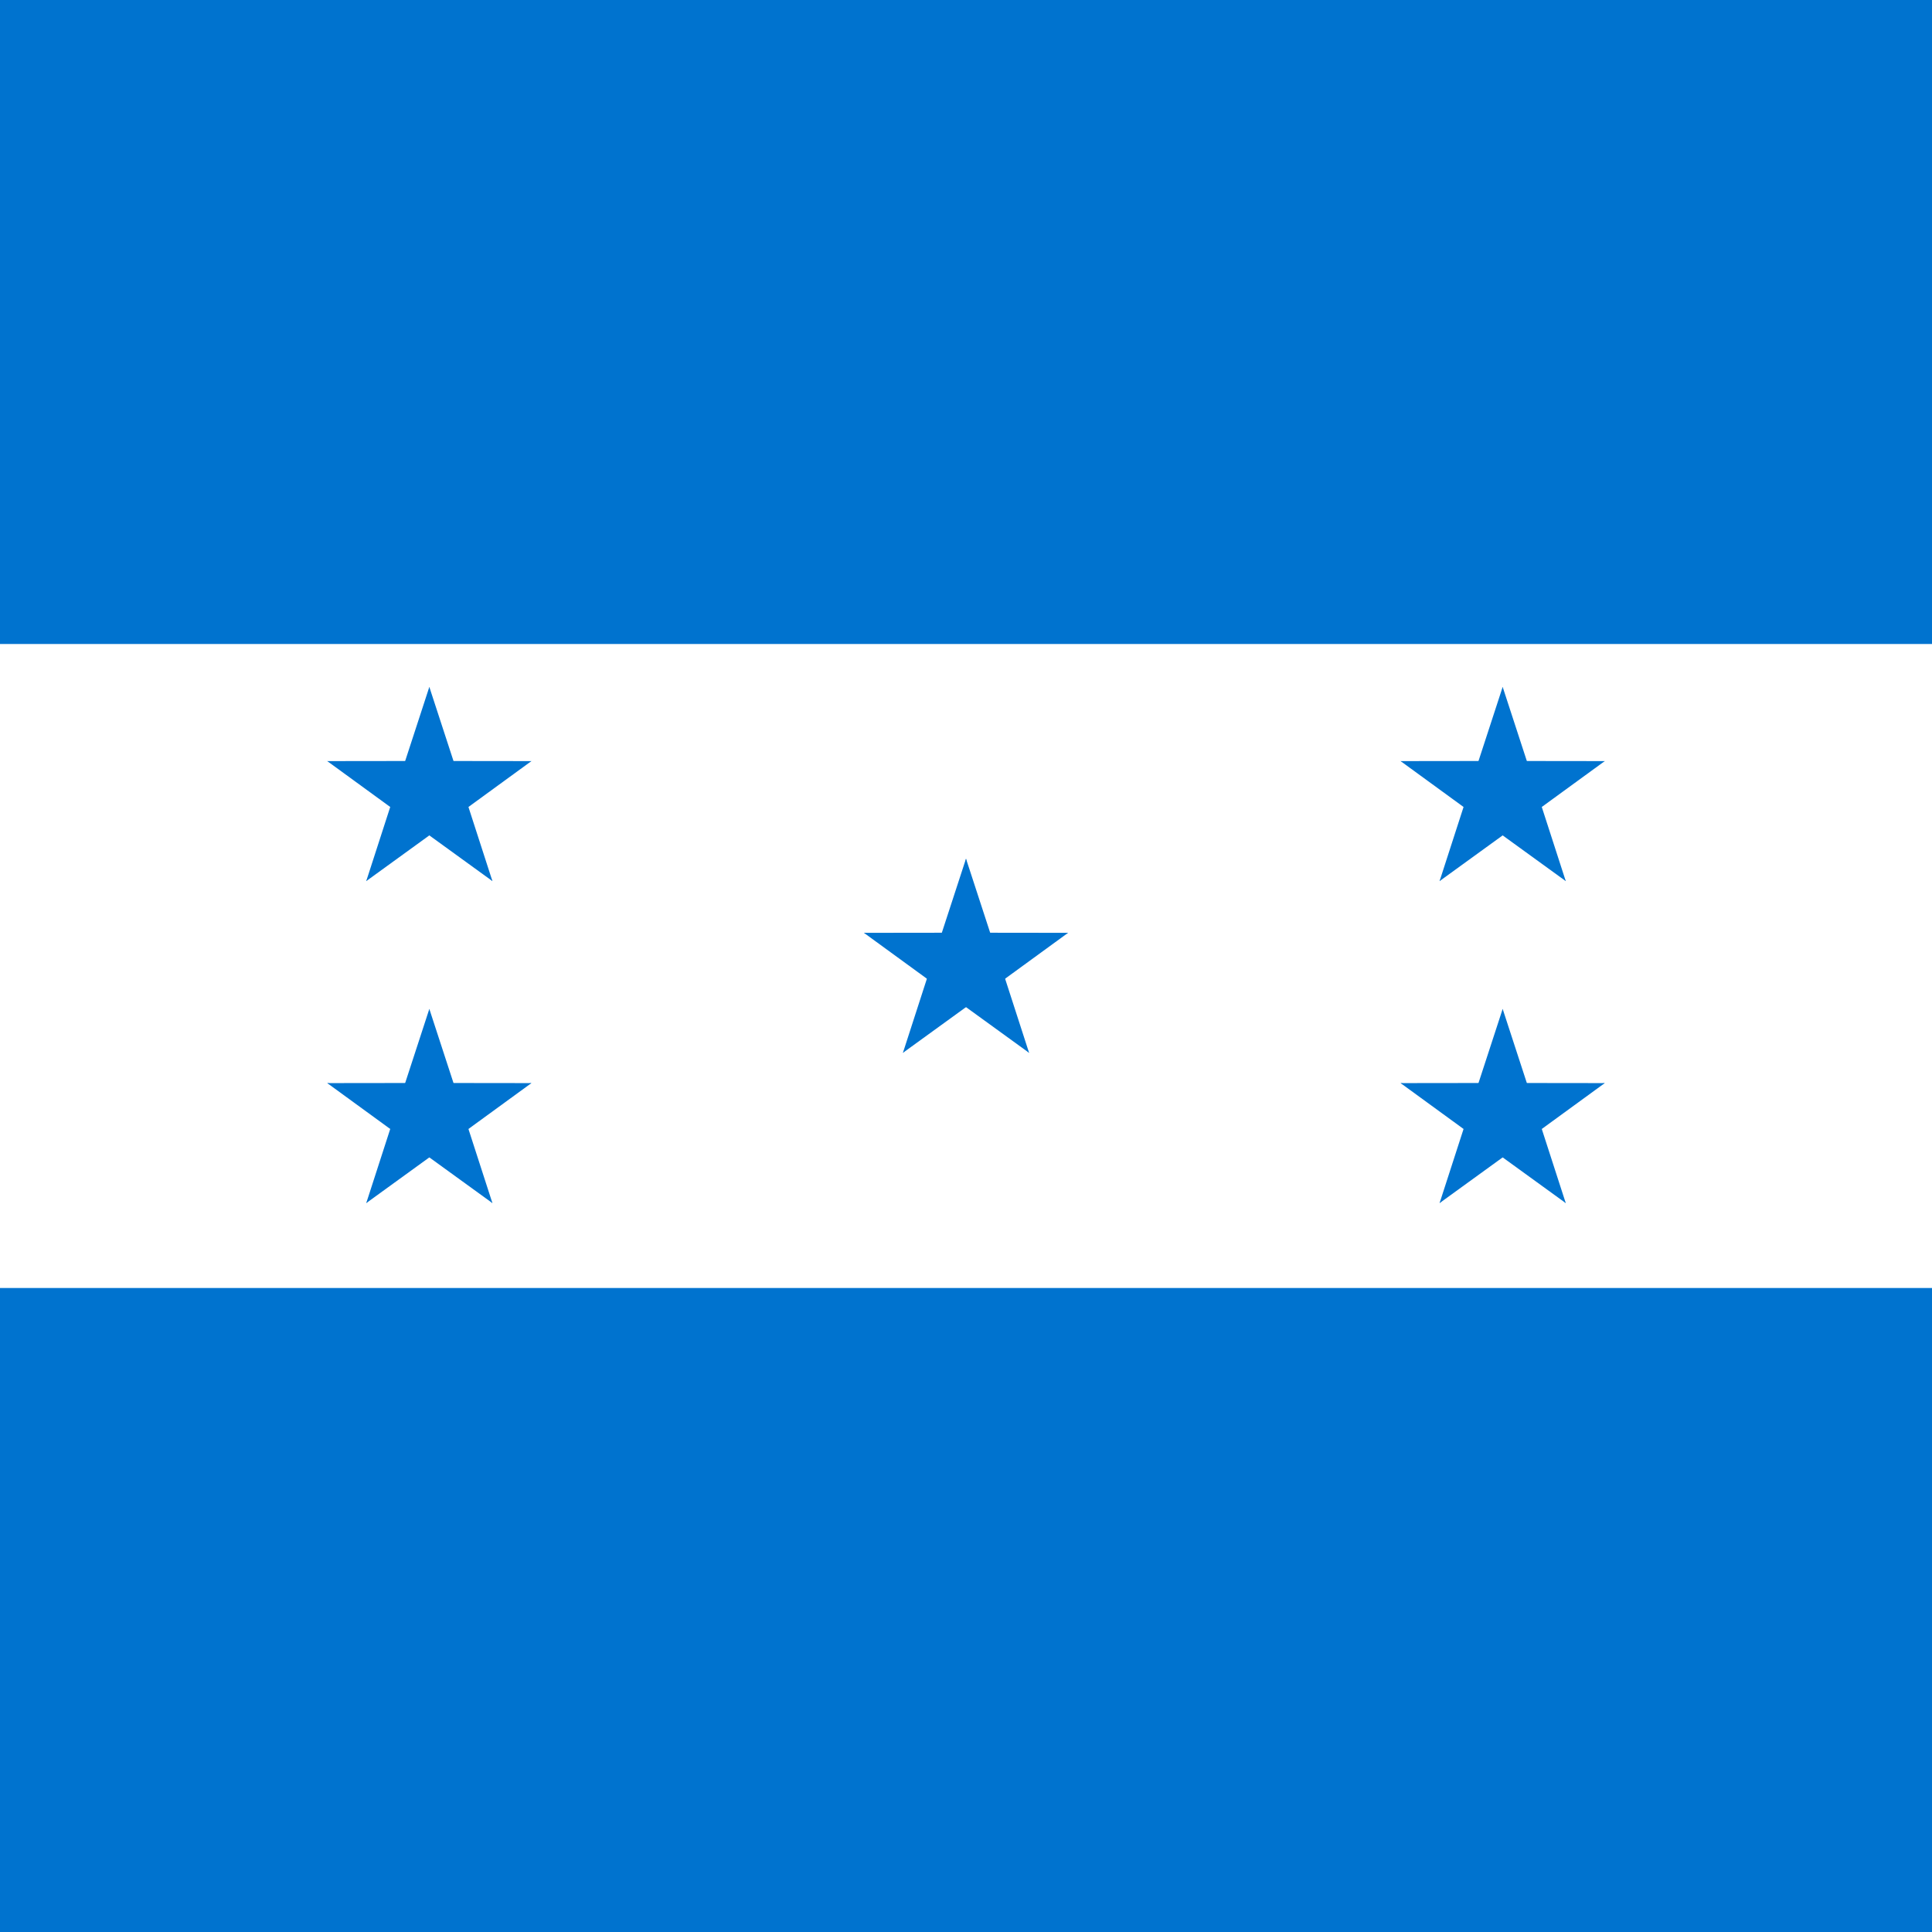
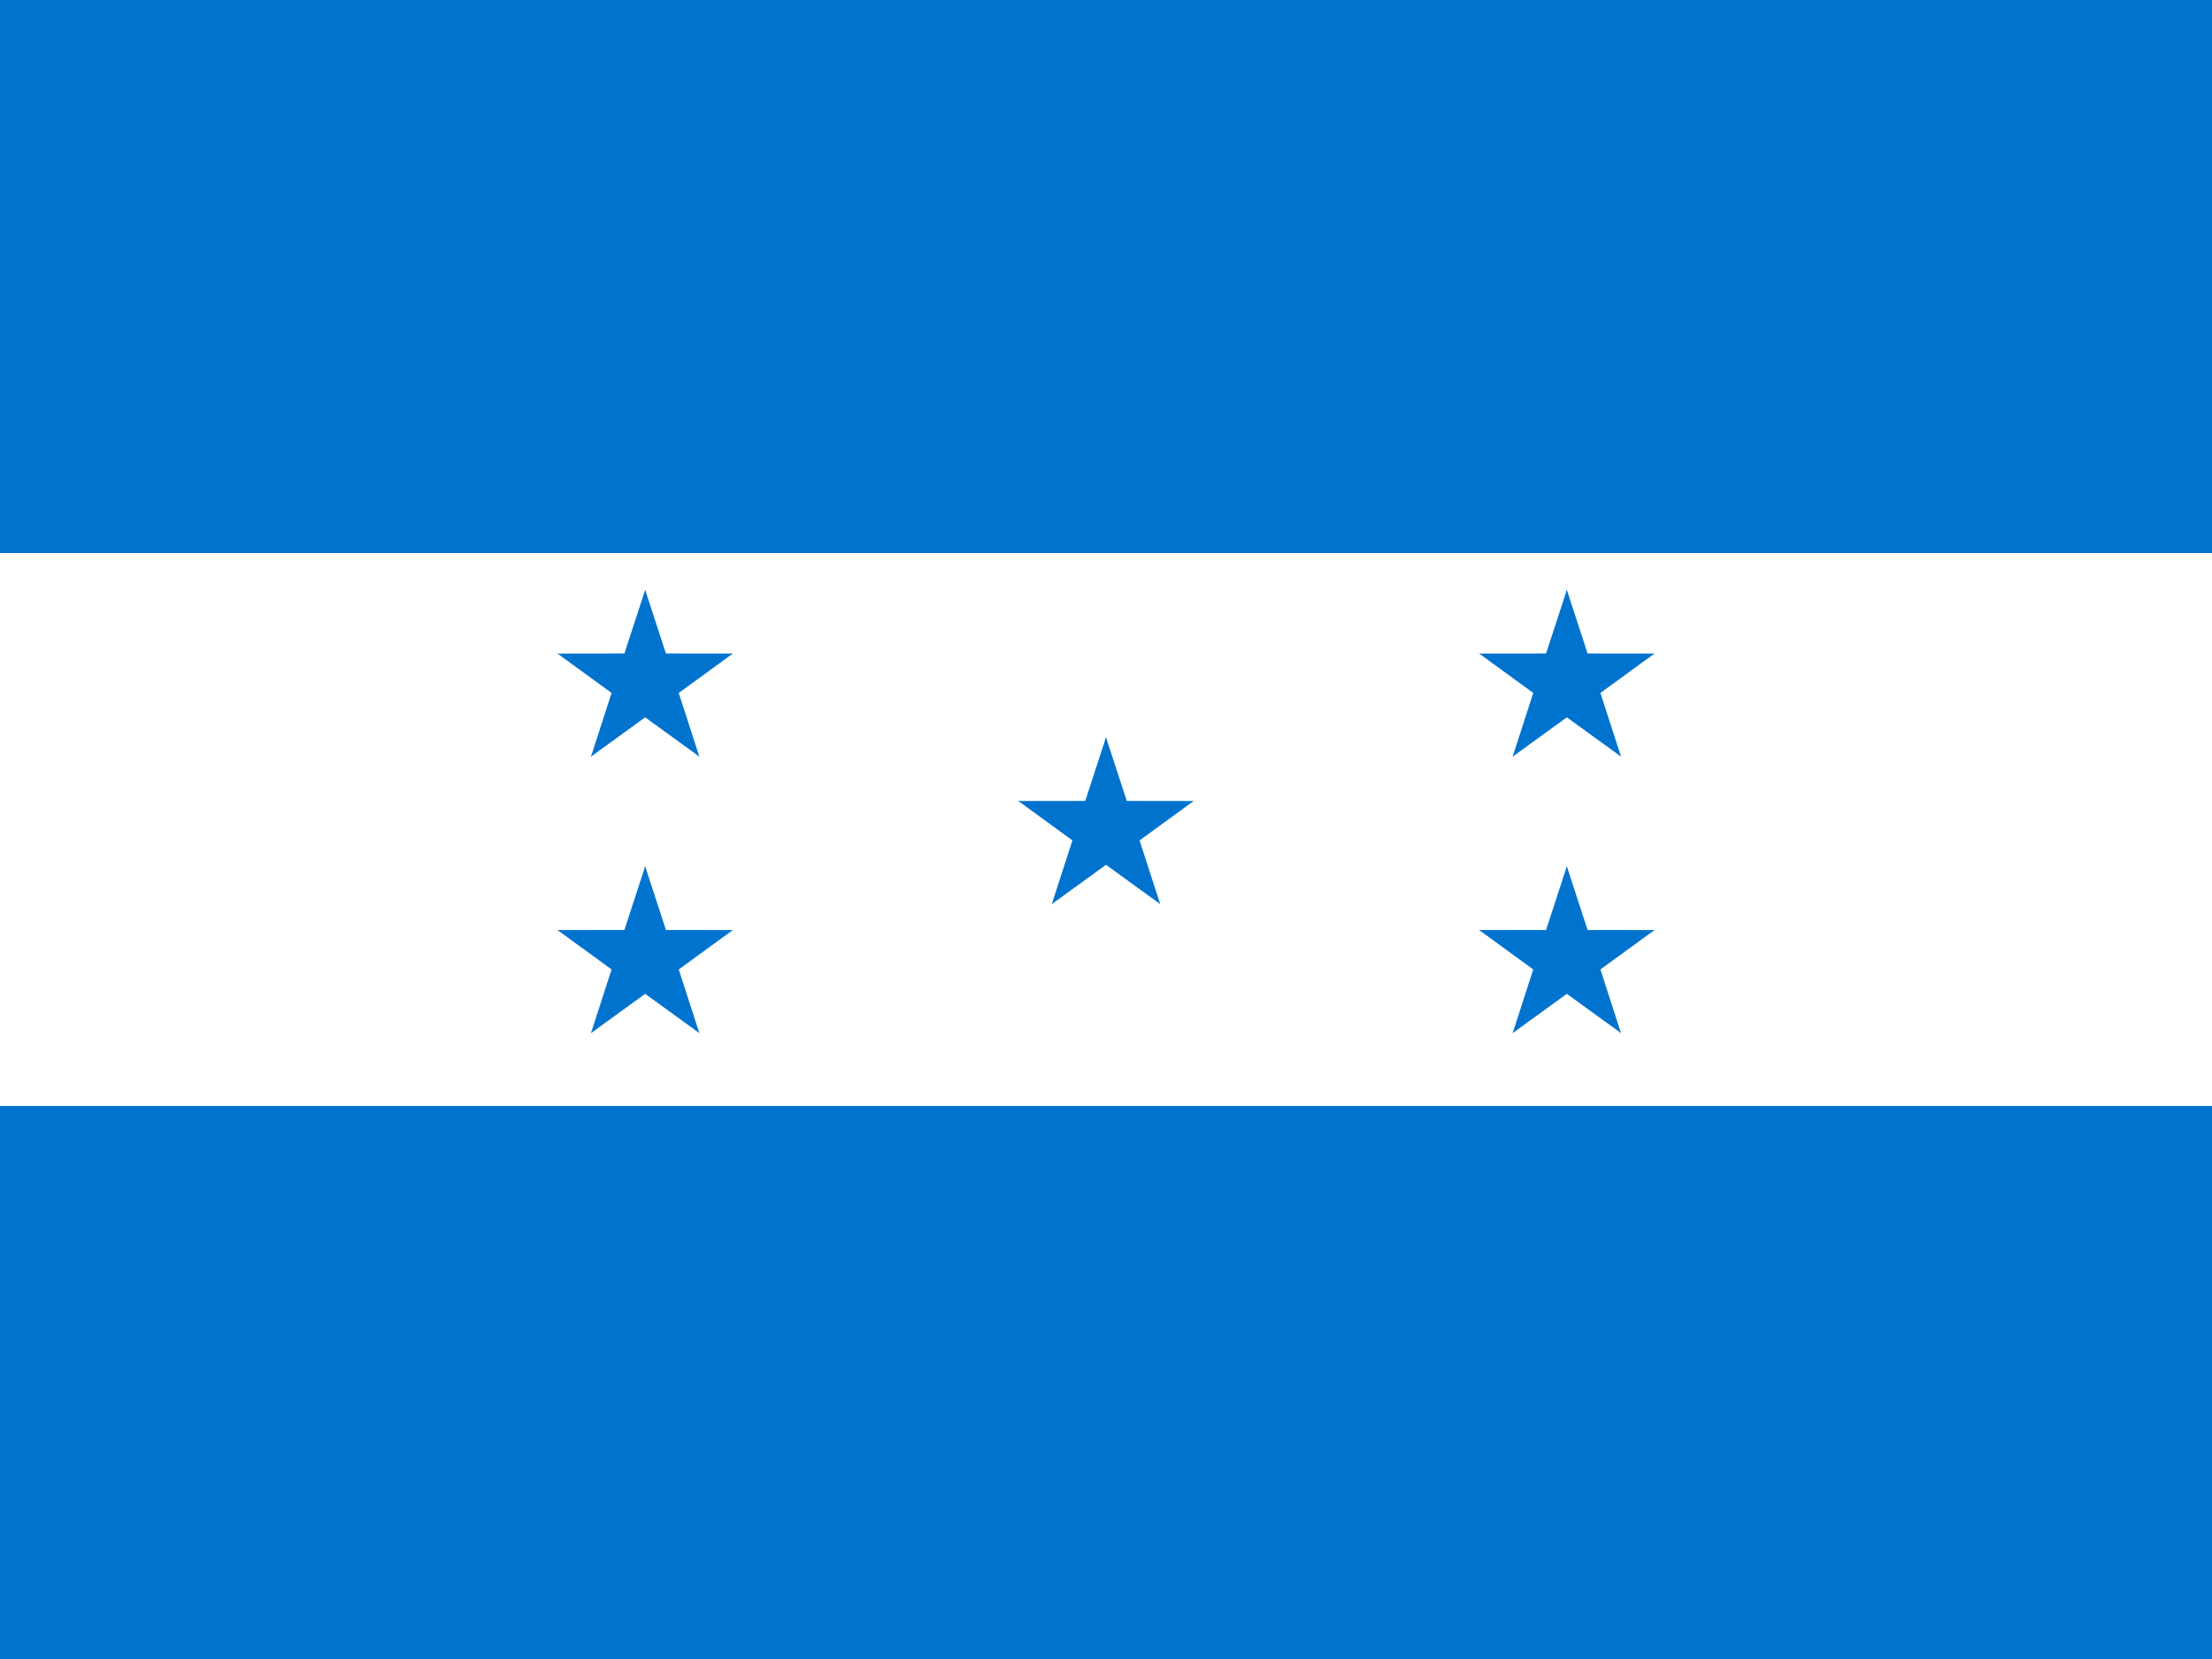
- <svg xmlns="http://www.w3.org/2000/svg" xmlns:xlink="http://www.w3.org/1999/xlink" viewBox="0 0 409.6 546.133" height="512" width="512" version="1">
-   <path fill="#0073cf" d="M-68.267 0h546.133v546.133H-68.267z" />
-   <path fill="#fff" d="M-68.267 182.044h546.133v182.044H-68.267z" />
-   <g id="c" transform="matrix(30.34074 0 0 30.34074 204.8 273.067)" fill="#0073cf">
+ <svg xmlns="http://www.w3.org/2000/svg" xmlns:xlink="http://www.w3.org/1999/xlink" viewBox="0 0 512 512" height="480" width="640" version="1">
+   <path fill="#0073cf" d="M-85.333 0h682.667v512H-85.333z" />
+   <path fill="#fff" d="M-85.333 170.667h682.667v170.667H-85.333z" />
+   <g id="c" transform="matrix(28.44444 0 0 28.44444 256 256)" fill="#0073cf">
    <g id="b">
-       <path id="a" d="M0-1l-.31.95.477.156z" />
+       <path id="a" d="M-.31-.05l.477.156L0-1z" />
      <use height="100%" width="100%" xlink:href="#a" transform="scale(-1 1)" />
    </g>
    <use height="100%" width="100%" xlink:href="#b" transform="rotate(72)" />
    <use height="100%" width="100%" xlink:href="#b" transform="rotate(-72)" />
    <use height="100%" width="100%" xlink:href="#b" transform="rotate(144)" />
    <use height="100%" width="100%" xlink:href="#b" transform="rotate(-144)" />
  </g>
-   <use height="100%" width="100%" xlink:href="#c" transform="translate(151.704 -48.545)" />
-   <use height="100%" width="100%" xlink:href="#c" transform="translate(151.704 42.477)" />
-   <use height="100%" width="100%" xlink:href="#c" transform="translate(-151.704 -48.545)" />
-   <use height="100%" width="100%" xlink:href="#c" transform="translate(-151.704 42.477)" />
+   <use height="100%" width="100%" xlink:href="#c" transform="translate(142.222 -45.51)" />
+   <use height="100%" width="100%" xlink:href="#c" transform="translate(142.222 39.822)" />
+   <use height="100%" width="100%" xlink:href="#c" transform="translate(-142.222 -45.51)" />
+   <use height="100%" width="100%" xlink:href="#c" transform="translate(-142.222 39.822)" />
</svg>
